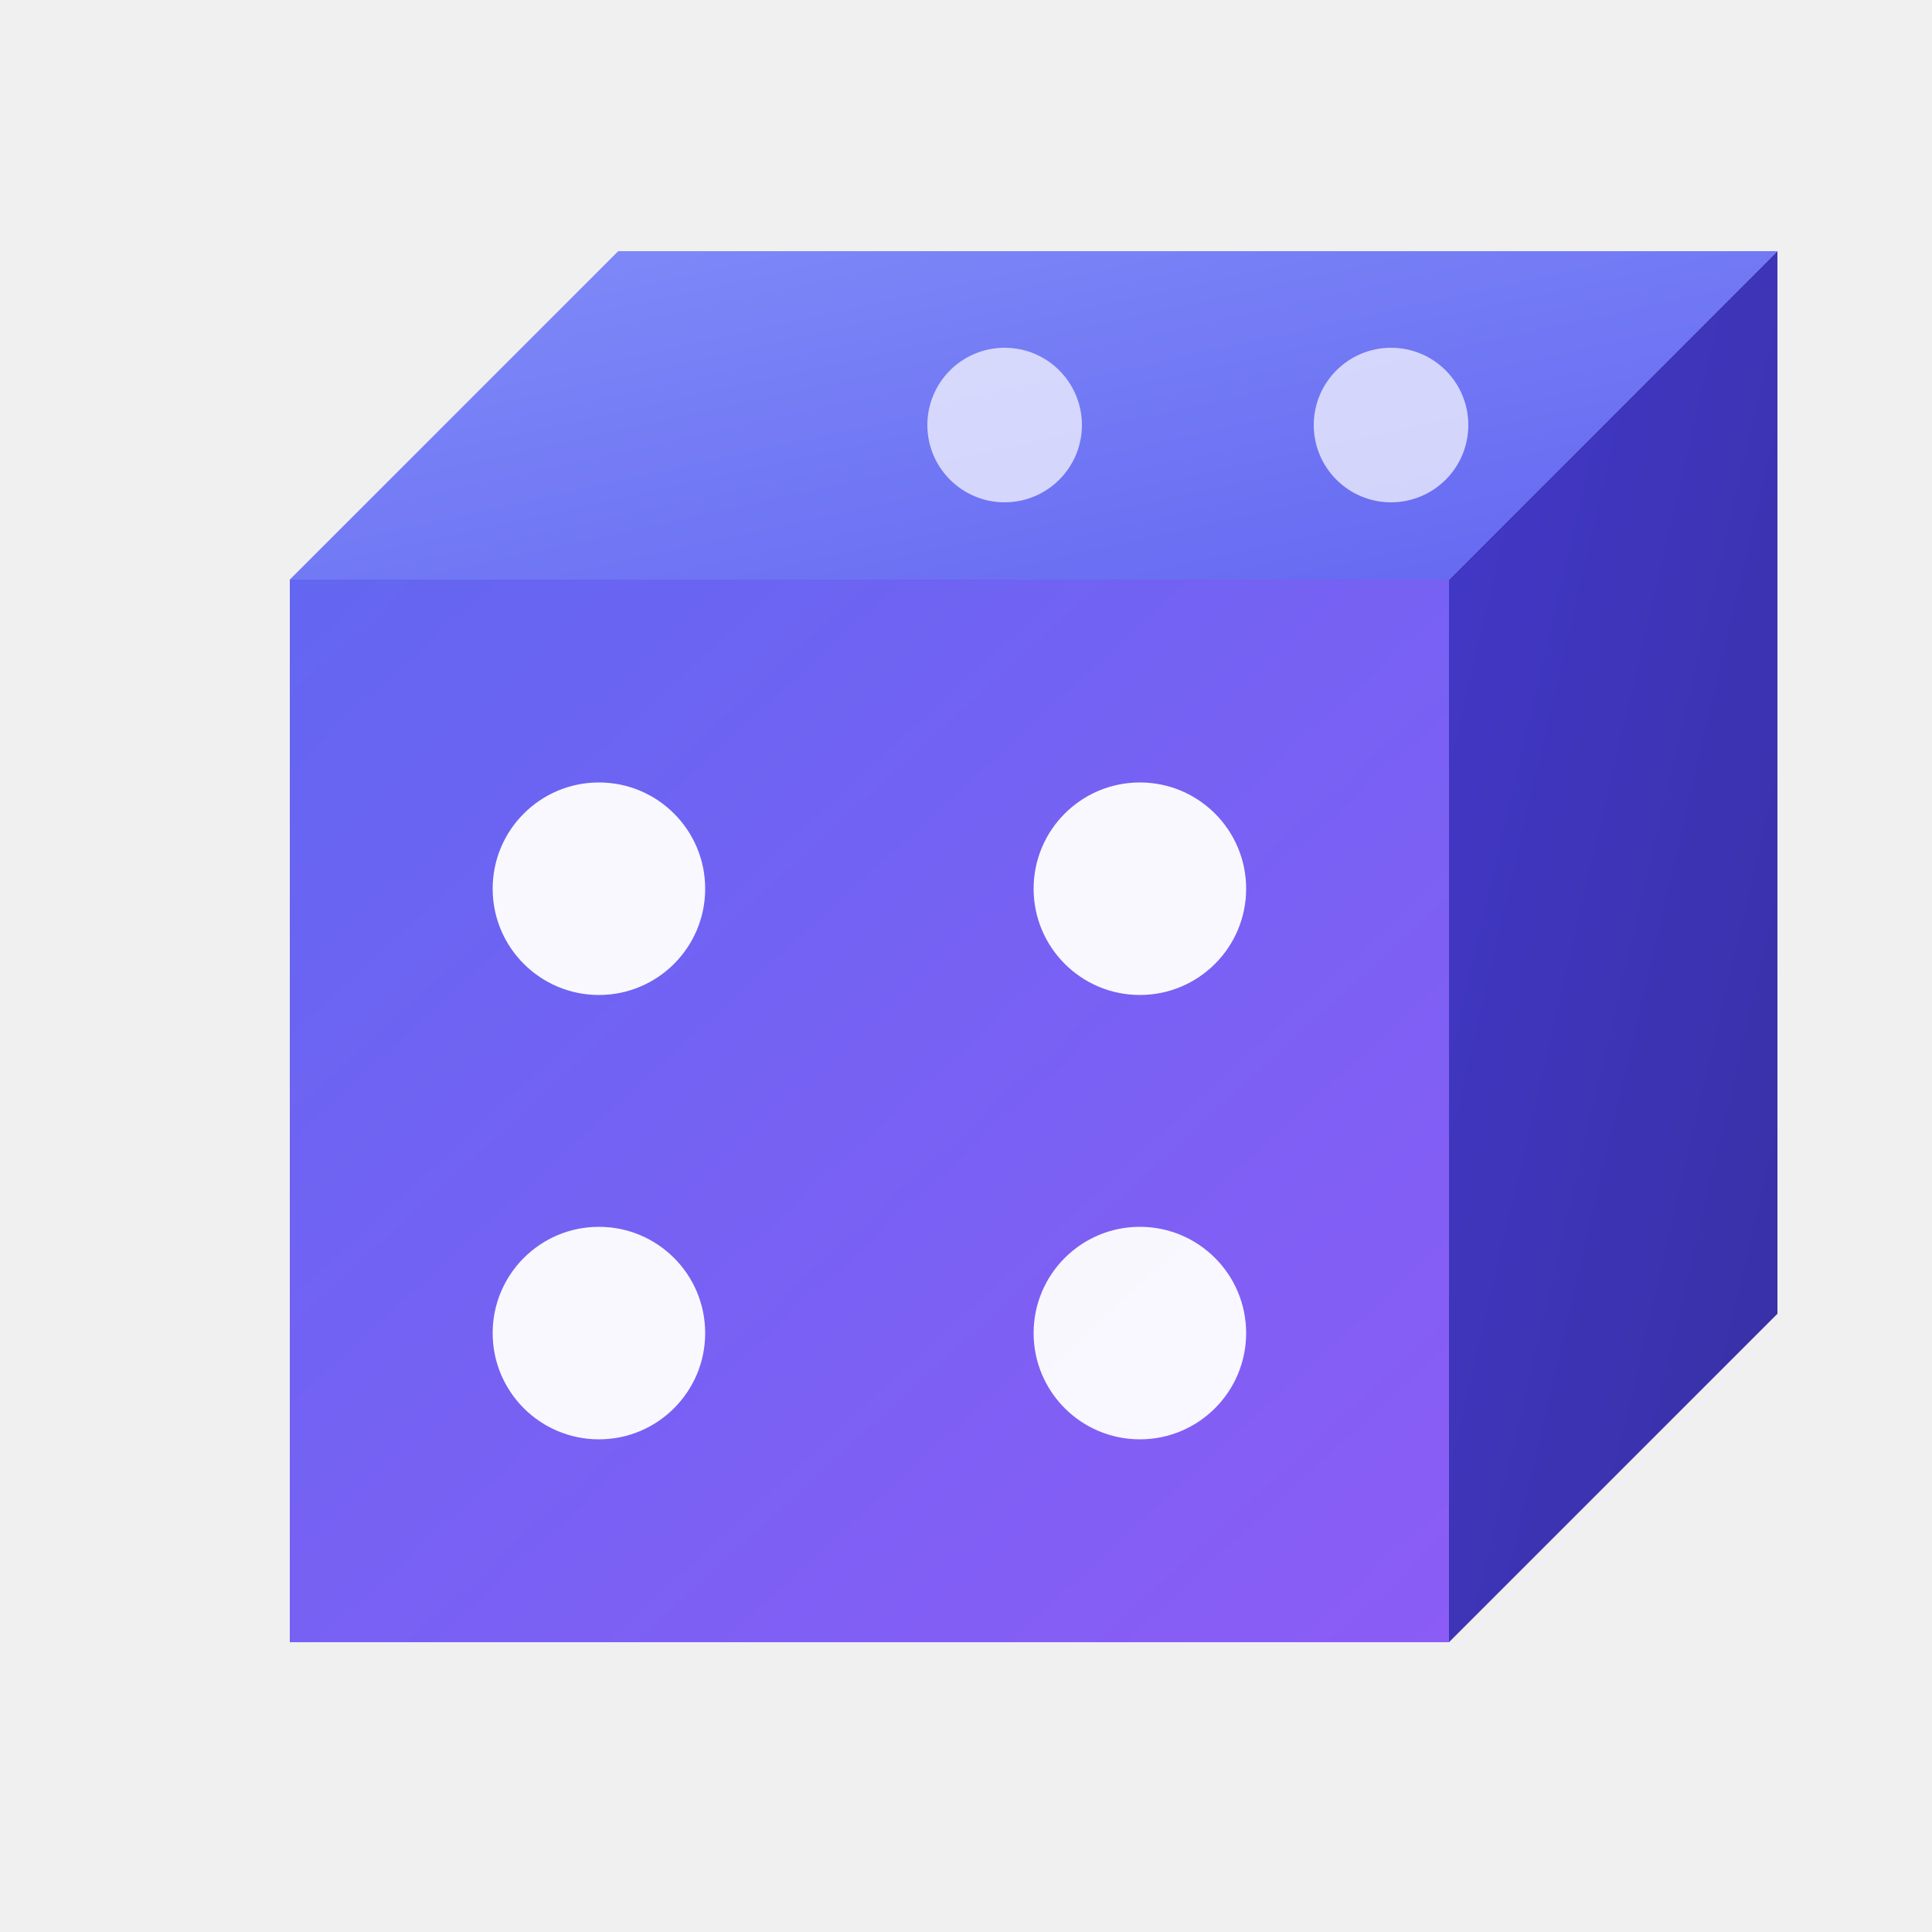
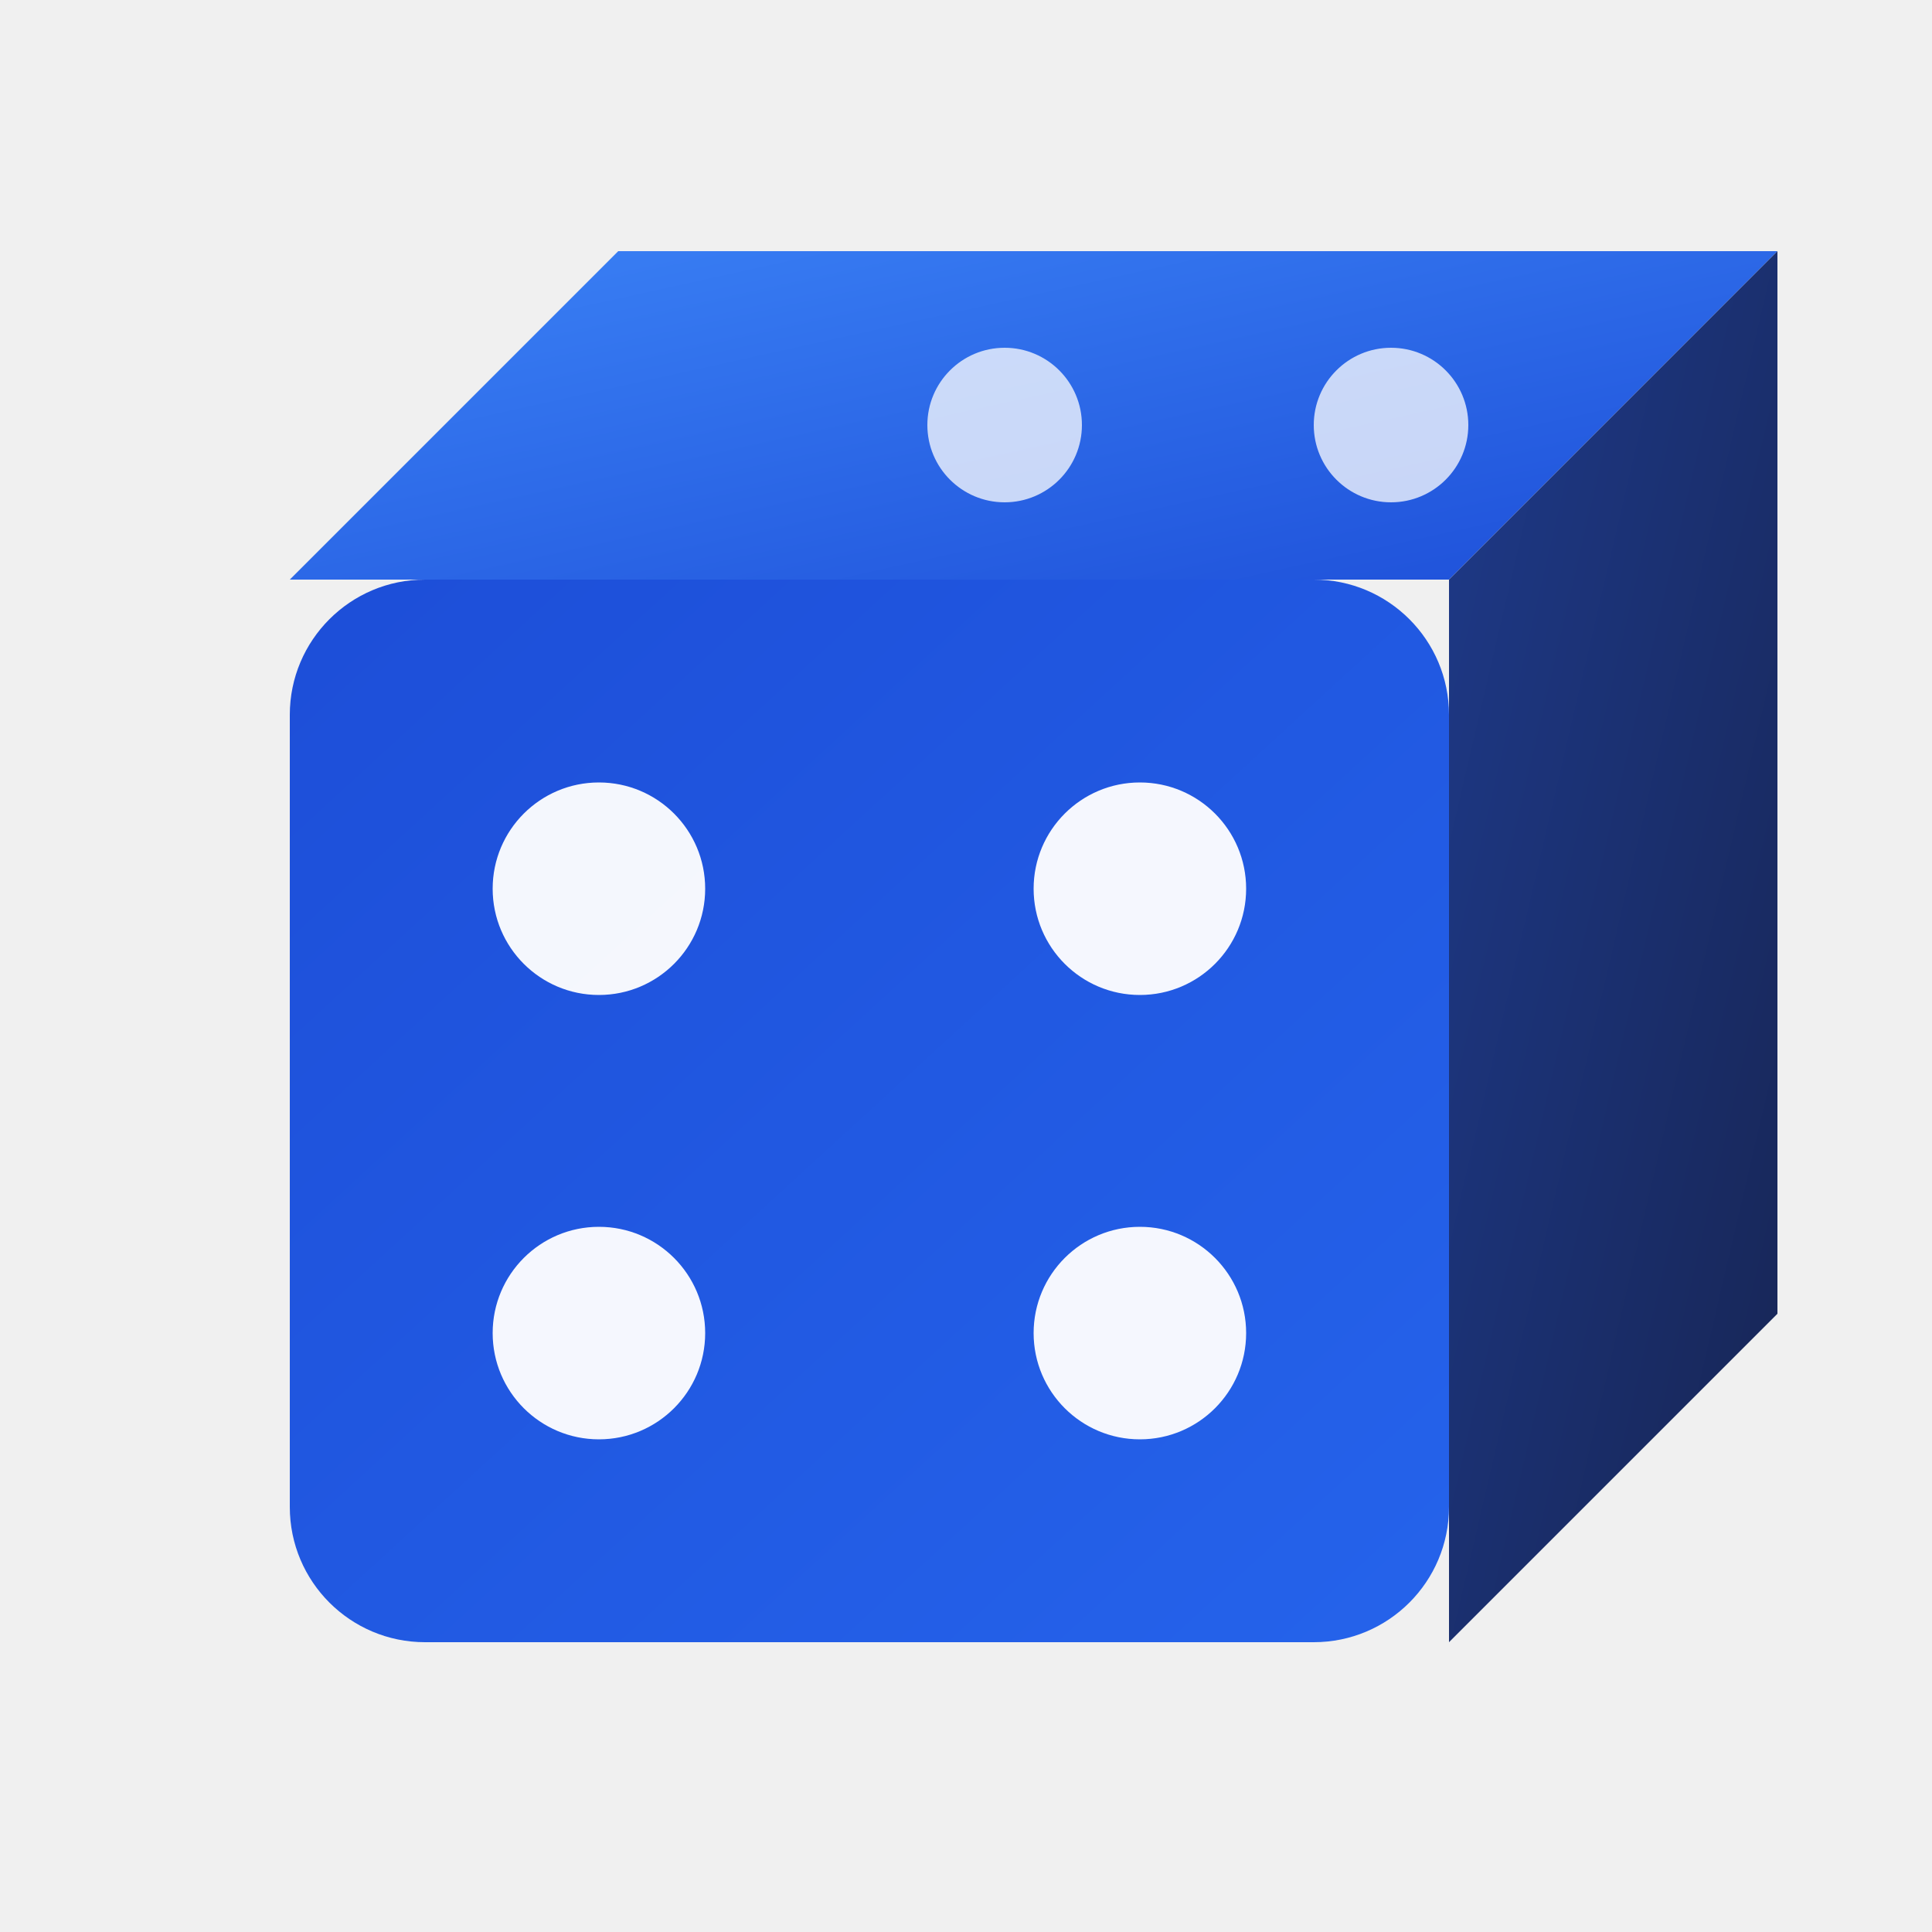
<svg xmlns="http://www.w3.org/2000/svg" viewBox="0 0 100 100" width="100" height="100">
  <defs>
    <linearGradient id="face" x1="0%" y1="0%" x2="100%" y2="100%">
-       <stop offset="0%" style="stop-color:#6366f1;stop-opacity:1" />
-       <stop offset="100%" style="stop-color:#8b5cf6;stop-opacity:1" />
+       <stop offset="0%" style="stop-color:#1d4ed8" />
+       <stop offset="100%" style="stop-color:#2563eb" />
    </linearGradient>
    <linearGradient id="top" x1="0%" y1="0%" x2="100%" y2="100%">
-       <stop offset="0%" style="stop-color:#818cf8;stop-opacity:1" />
-       <stop offset="100%" style="stop-color:#6366f1;stop-opacity:1" />
+       <stop offset="0%" style="stop-color:#3b82f6" />
+       <stop offset="100%" style="stop-color:#1d4ed8" />
    </linearGradient>
    <linearGradient id="side" x1="0%" y1="0%" x2="100%" y2="100%">
-       <stop offset="0%" style="stop-color:#4338ca;stop-opacity:1" />
-       <stop offset="100%" style="stop-color:#3730a3;stop-opacity:1" />
+       <stop offset="0%" style="stop-color:#1e3a8a" />
+       <stop offset="100%" style="stop-color:#172554" />
    </linearGradient>
  </defs>
-   <polygon points="15,30 75,30 75,85 15,85" fill="url(#face)" rx="6" />
  <rect x="15" y="30" width="60" height="55" rx="7" fill="url(#face)" />
  <polygon points="15,30 75,30 92,13 32,13" fill="url(#top)" />
  <polygon points="75,30 92,13 92,68 75,85" fill="url(#side)" />
  <circle cx="31" cy="46" r="5.5" fill="white" opacity="0.95" />
  <circle cx="59" cy="46" r="5.5" fill="white" opacity="0.95" />
  <circle cx="31" cy="69" r="5.5" fill="white" opacity="0.95" />
  <circle cx="59" cy="69" r="5.5" fill="white" opacity="0.95" />
-   <circle cx="52" cy="22" r="4" fill="white" opacity="0.7" />
-   <circle cx="72" cy="22" r="4" fill="white" opacity="0.7" />
+   <circle cx="52" cy="22" r="4" fill="white" opacity="0.75" />
+   <circle cx="72" cy="22" r="4" fill="white" opacity="0.75" />
</svg>
